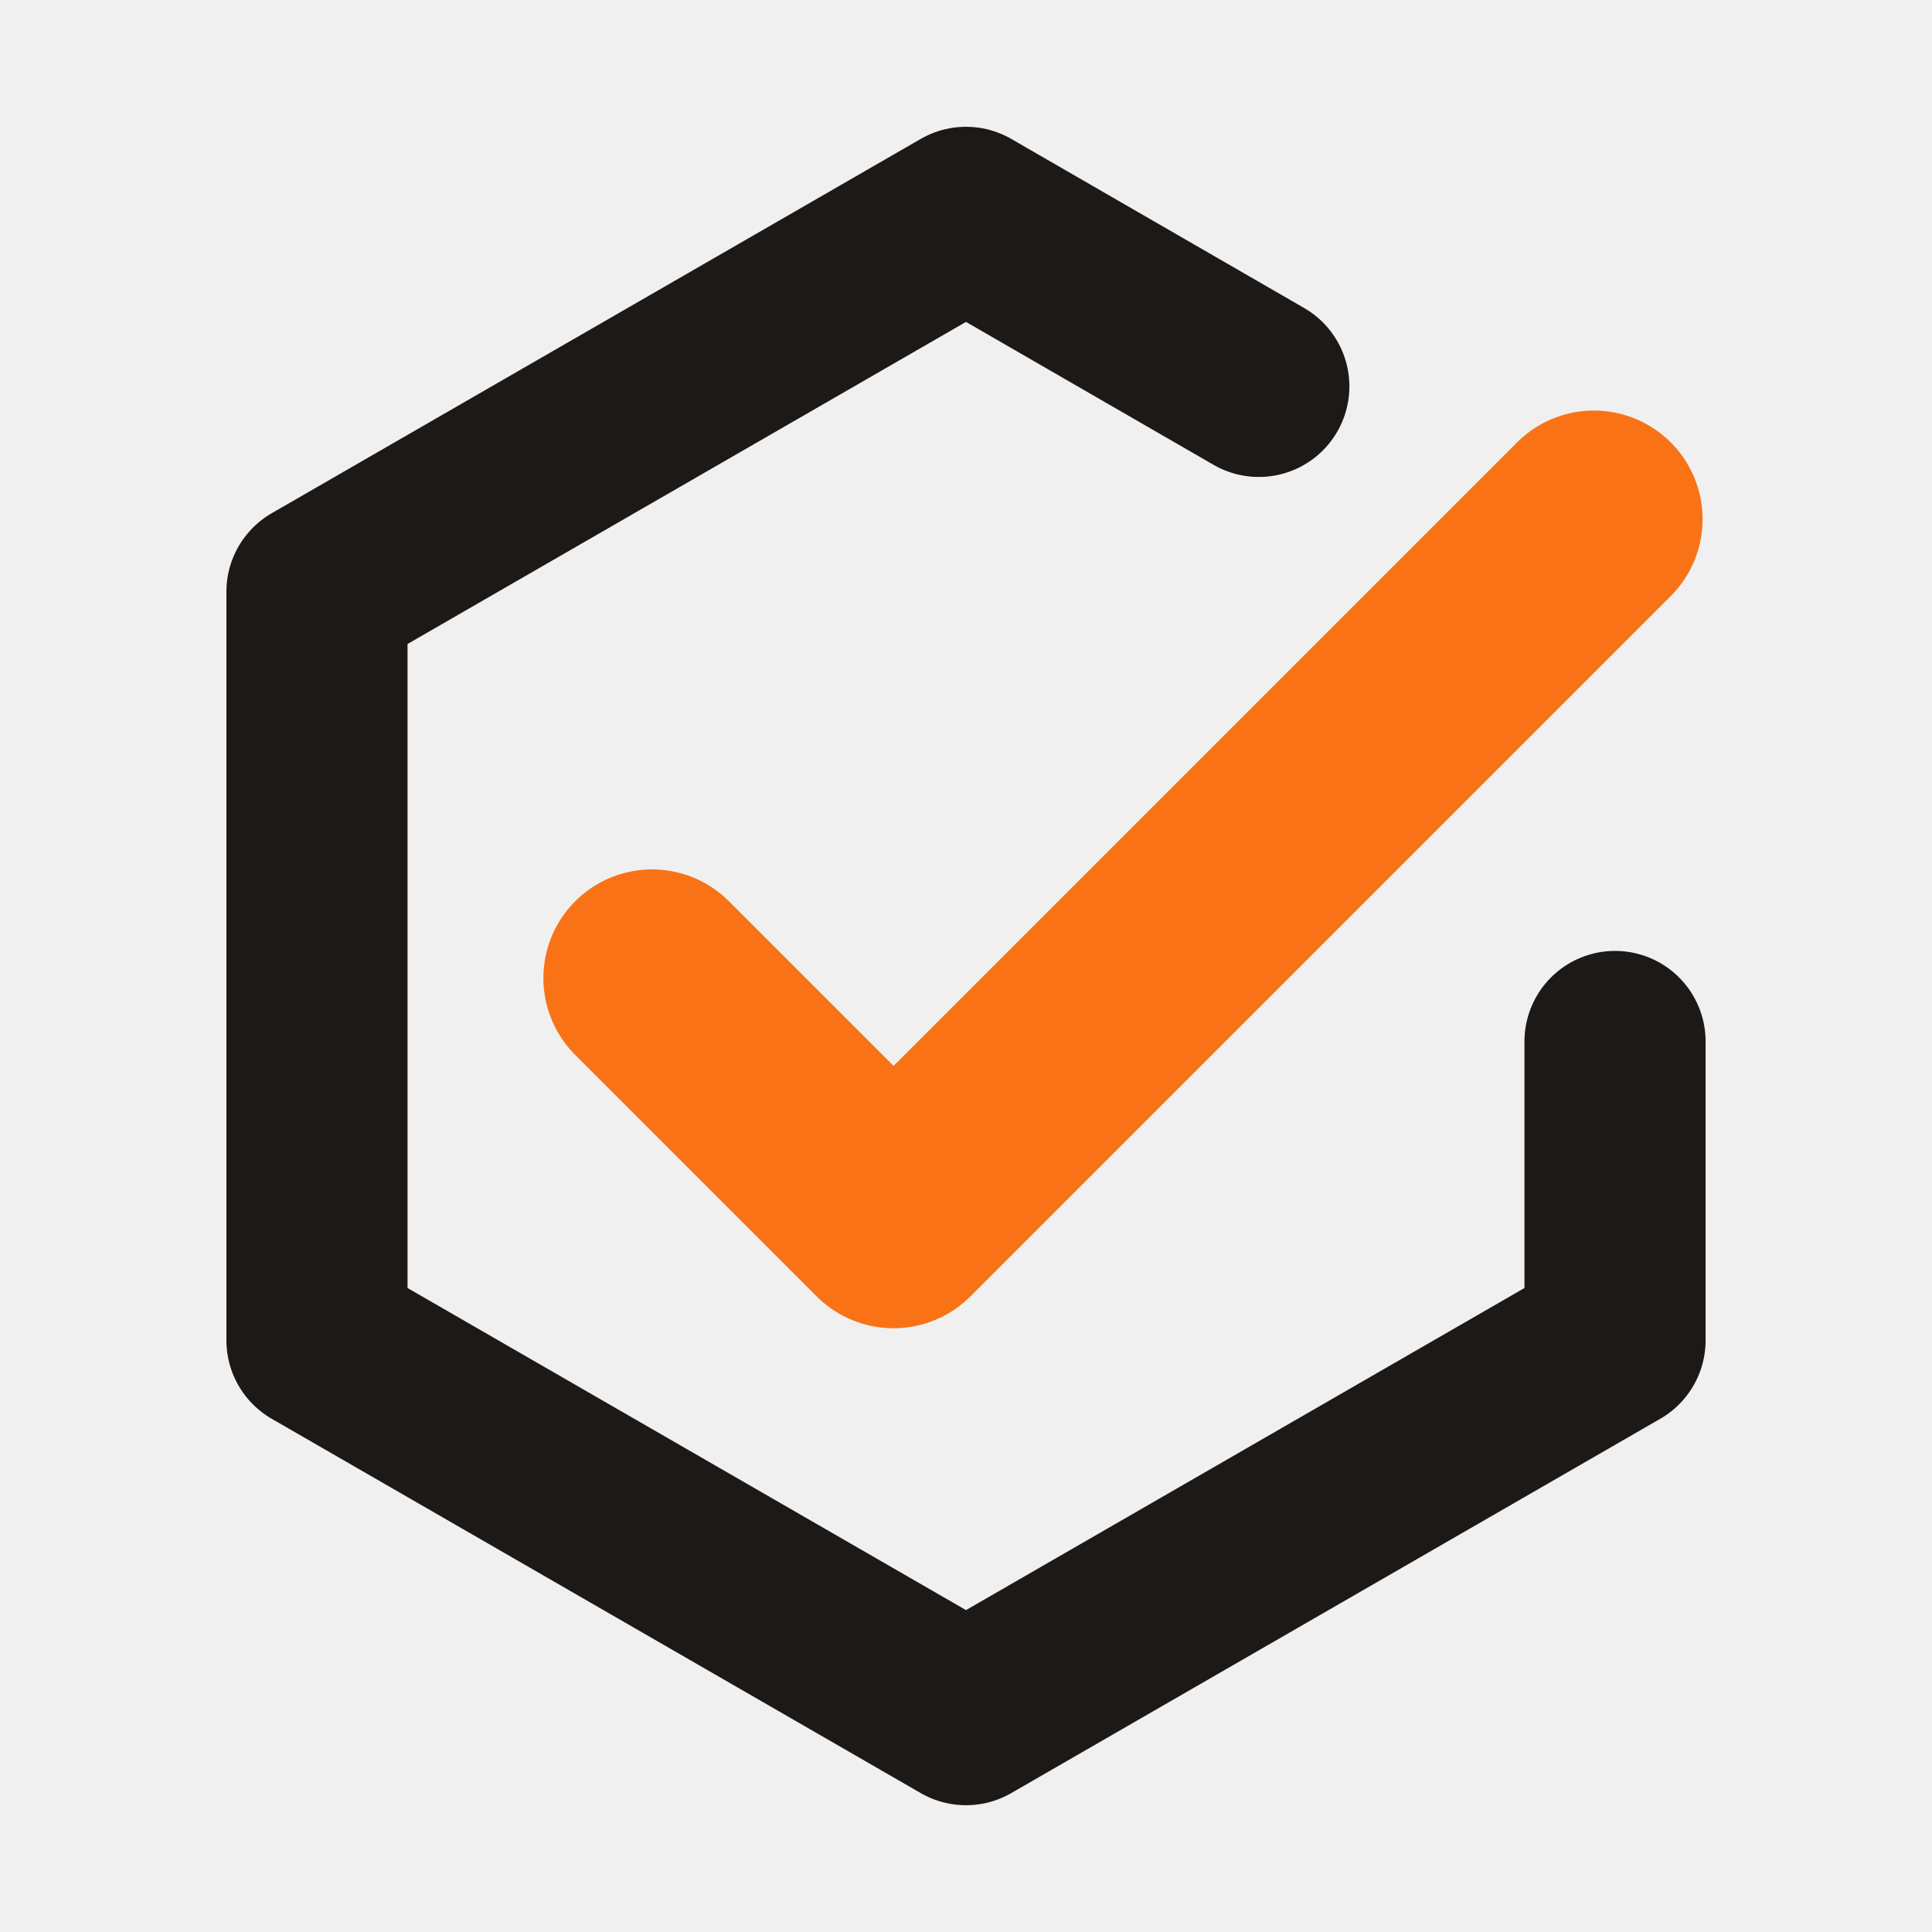
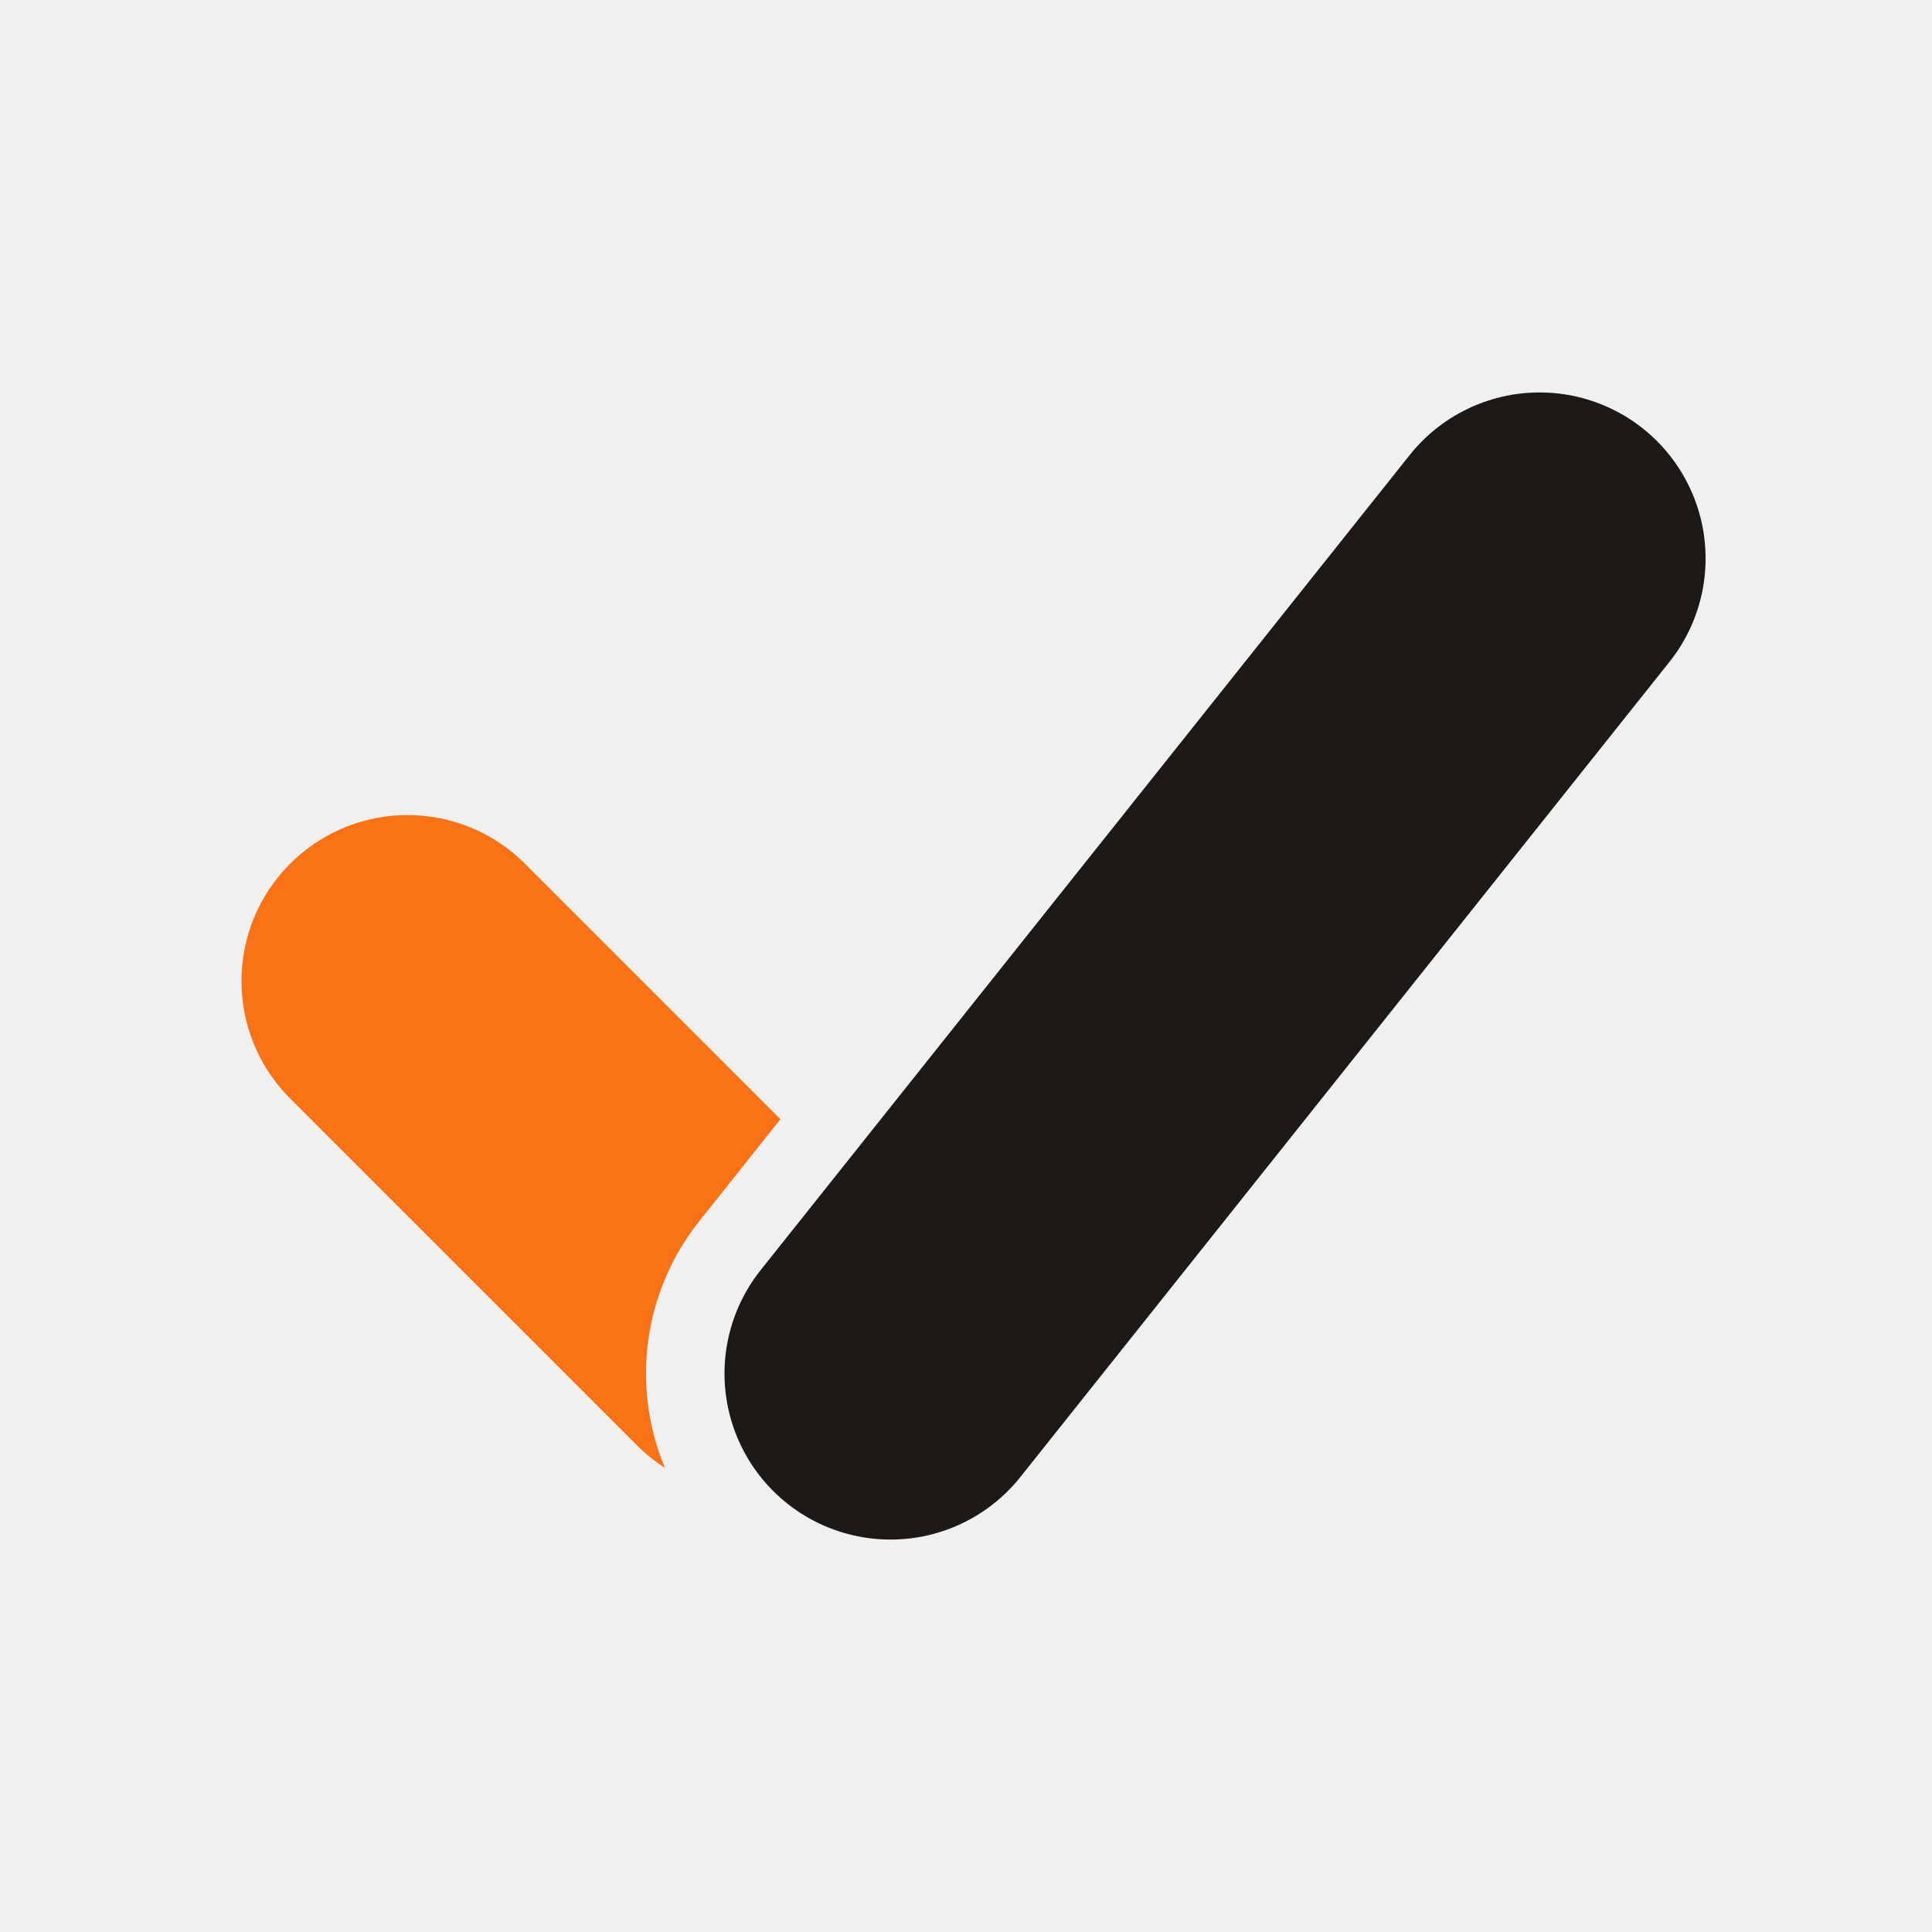
<svg xmlns="http://www.w3.org/2000/svg" viewBox="0 0 64 64">
  <style>.ink{stroke:#1c1917}@media (prefers-color-scheme:dark){.ink{stroke:#f5f2ee}}</style>
-   <g fill="none" stroke-linecap="round" stroke-linejoin="round">
-     <path class="ink" stroke-width="6" d="M41.7 12.8L32 7.2L10.5 19.6L10.5 44.4L32 56.8L53.5 44.4L53.5 34.5" />
-     <path stroke="#f97316" stroke-width="7.2" d="M21.6 32.4L29.6 40.4L52.8 17.2" />
+   <defs>
+     <mask id="cut" maskUnits="userSpaceOnUse" x="0" y="0" width="64" height="64">
+       <rect width="64" height="64" fill="#fff" />
+       <path d="M29.5 45.5L51 18.5" stroke="#000" stroke-width="16.2" stroke-linecap="round" />
+     </mask>
+   </defs>
+   <g fill="none" stroke-linecap="round" stroke-width="11">
+     <path mask="url(#cut)" stroke="#f97316" d="M13.5 32.5L25 44" />
+     <path class="ink" d="M29.5 45.5L51 18.5" />
  </g>
</svg>
